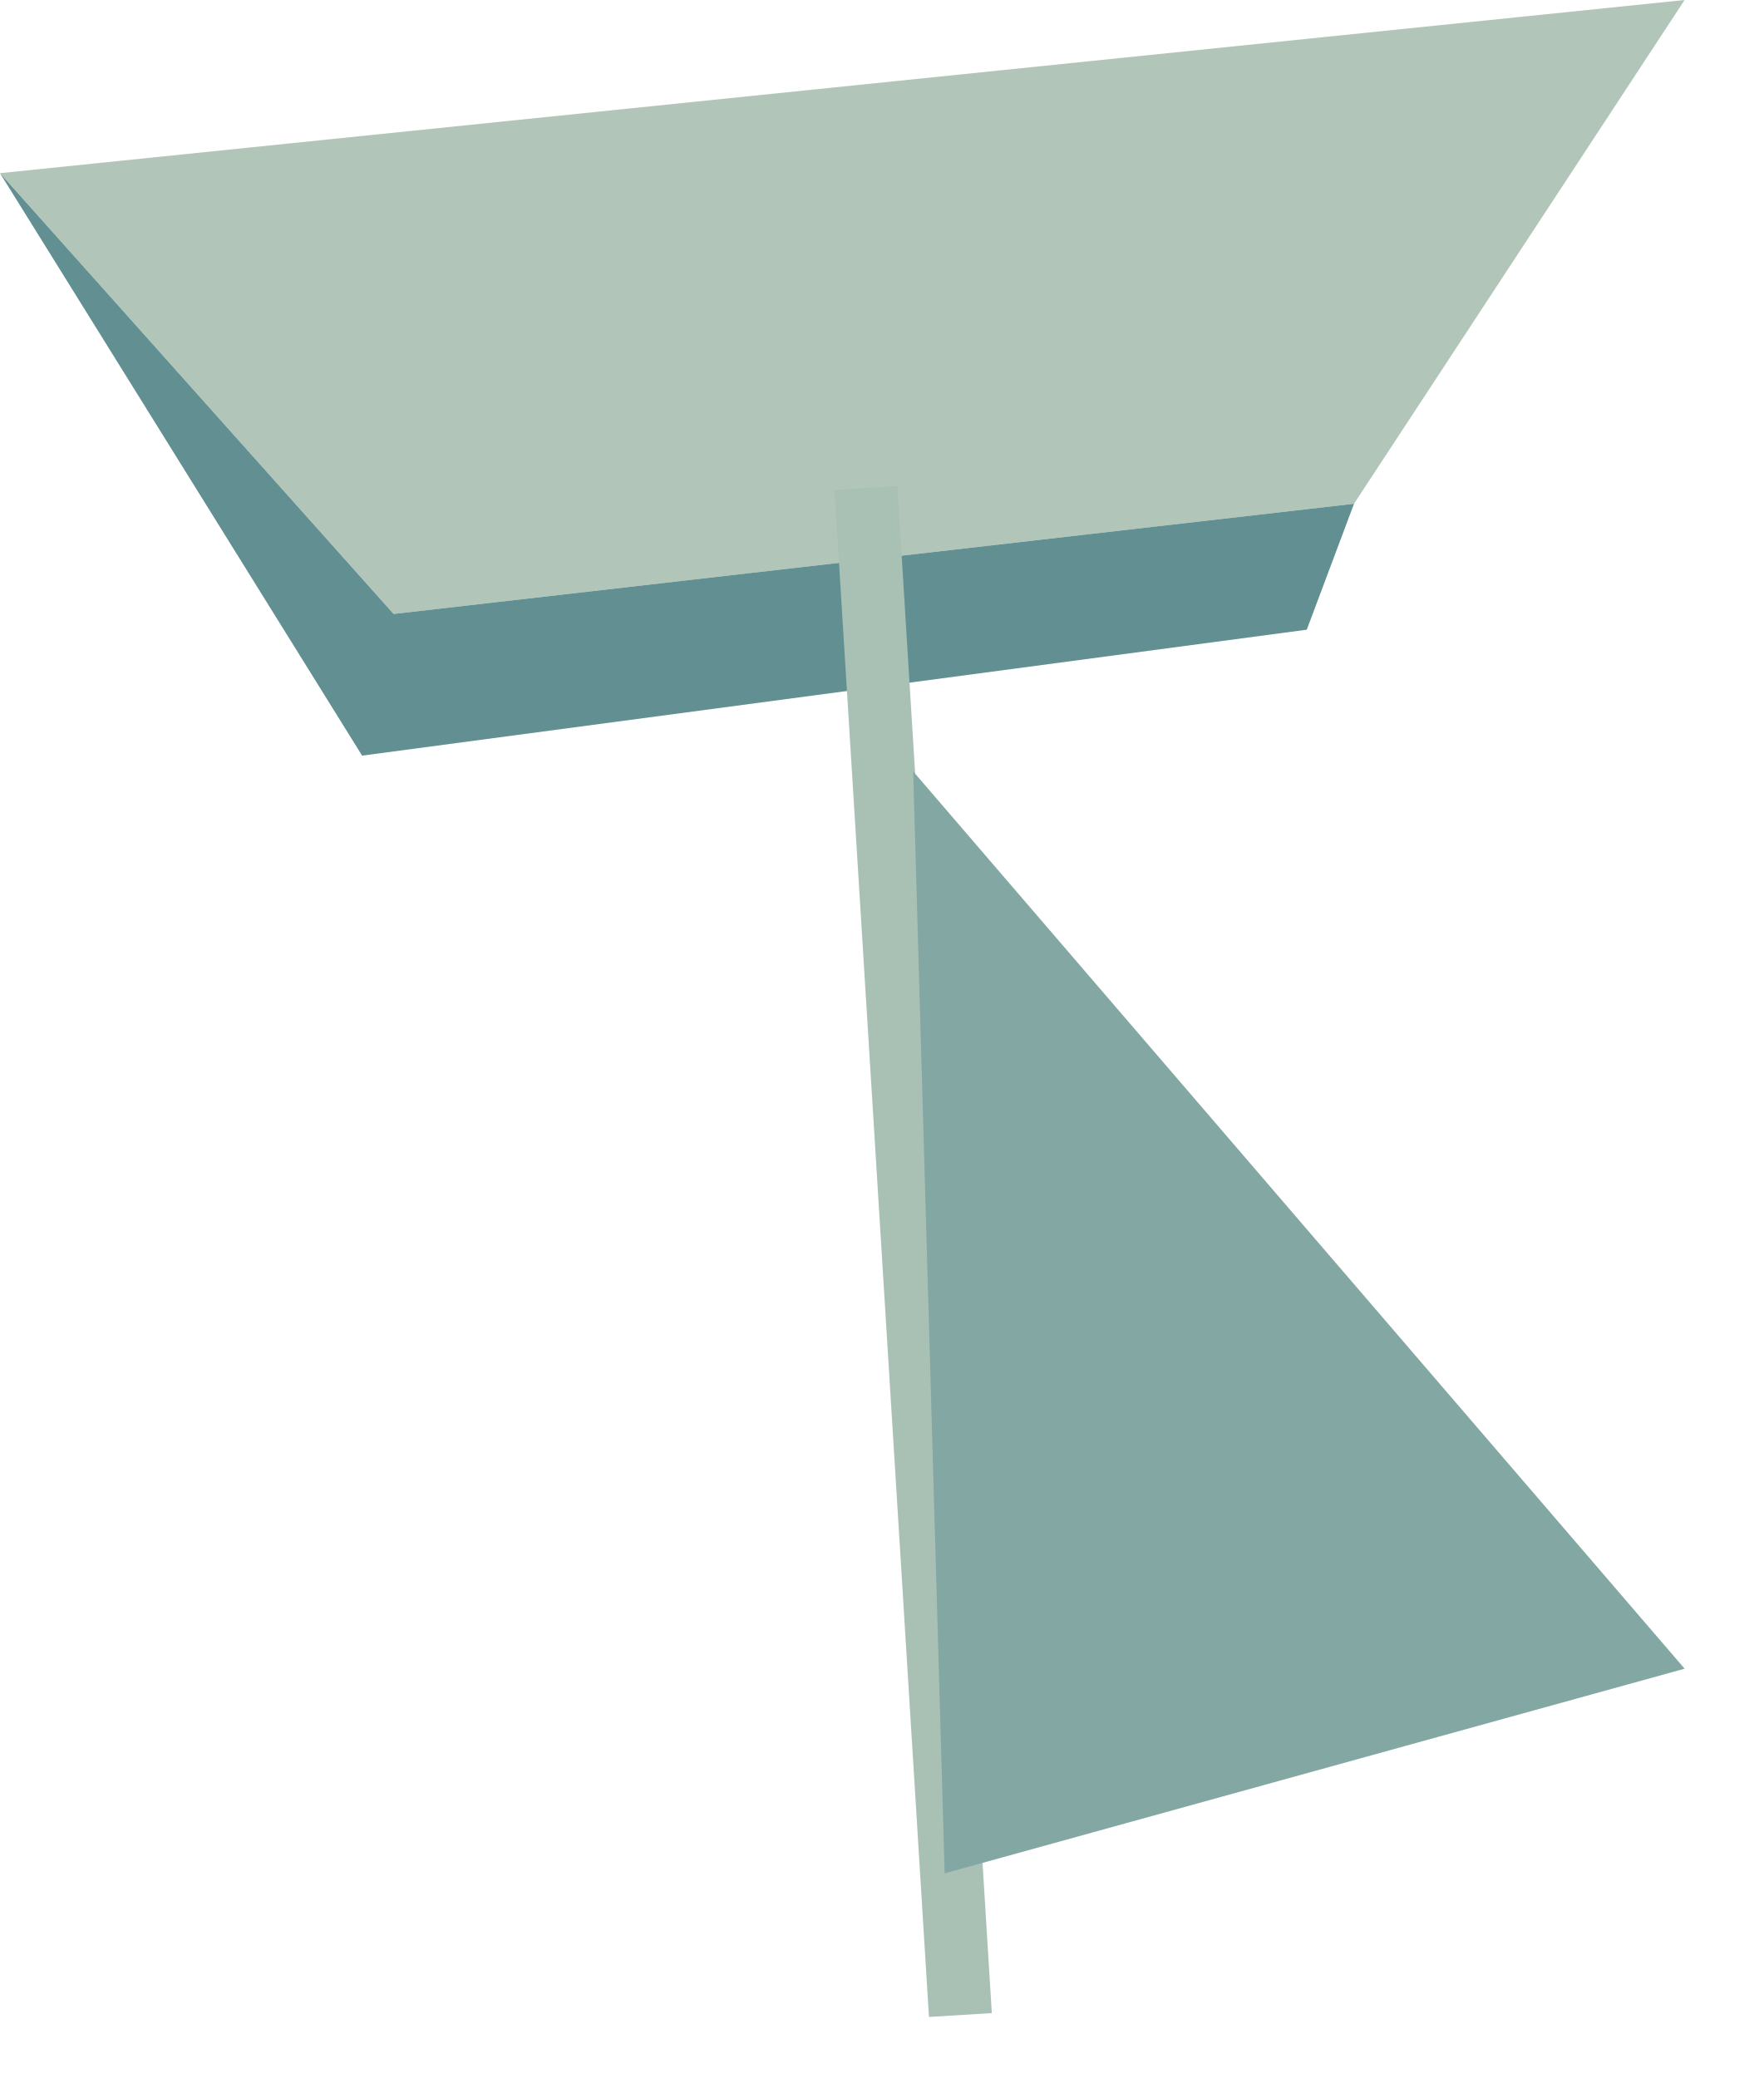
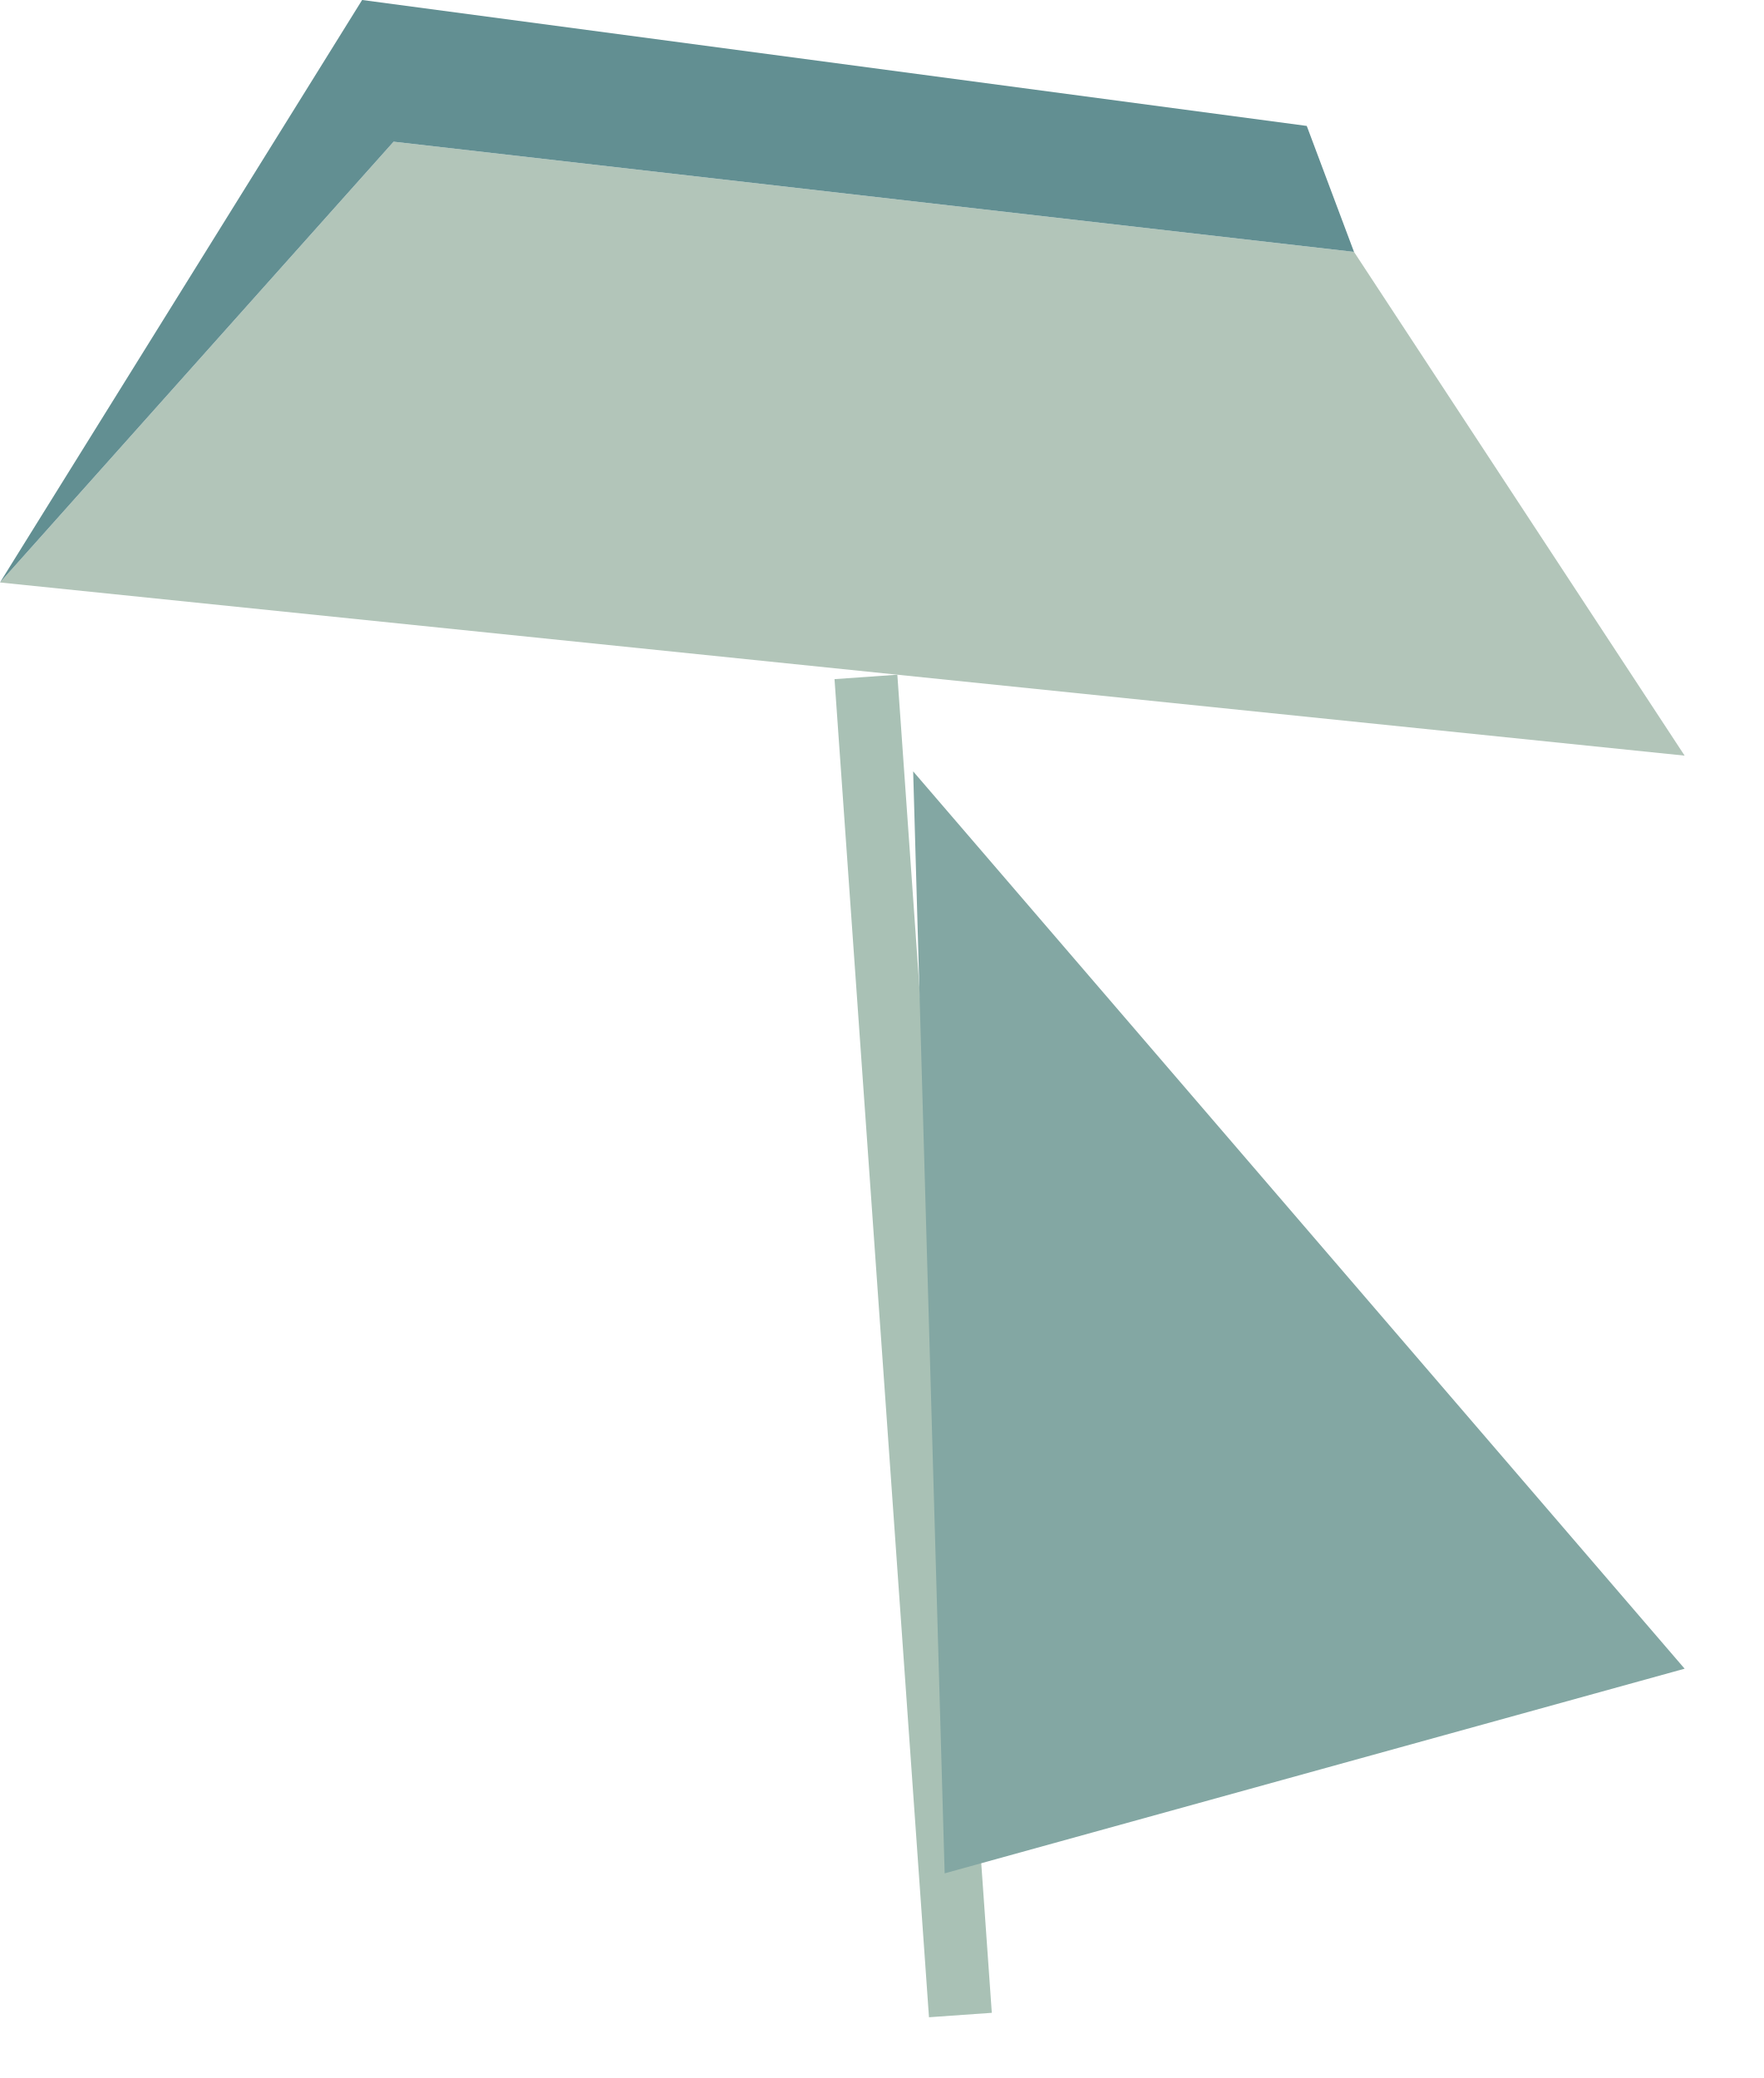
<svg xmlns="http://www.w3.org/2000/svg" width="112" height="132" viewBox="0 0 112 132">
-   <polygon points="0,11 107,0 86,32 25,39" fill="#b2c5b9" />
-   <polygon points="0,11 25,39 86,32 83,40 23,48" fill="#628f92" />
-   <polyline points="55,31 61,128" fill="none" stroke="#a9c1b5" stroke-width="4" />
-   <polygon points="58,49 60,119 107,106" fill="#83a7a3" />
+   <g transform="translate(0 132) scale(1 -1)">
+     <polygon points="0,95 107,84 86,116 25,123" fill="#b2c5b9" />
+     <polygon points="0,95 25,123 86,116 83,124 23,132" fill="#628f92" />
+     <polyline points="55,89 61,4" fill="none" stroke="#a9c1b5" stroke-width="4" />
+     <polygon points="58,83 60,13 107,26" fill="#83a7a3" />
+   </g>
</svg>
